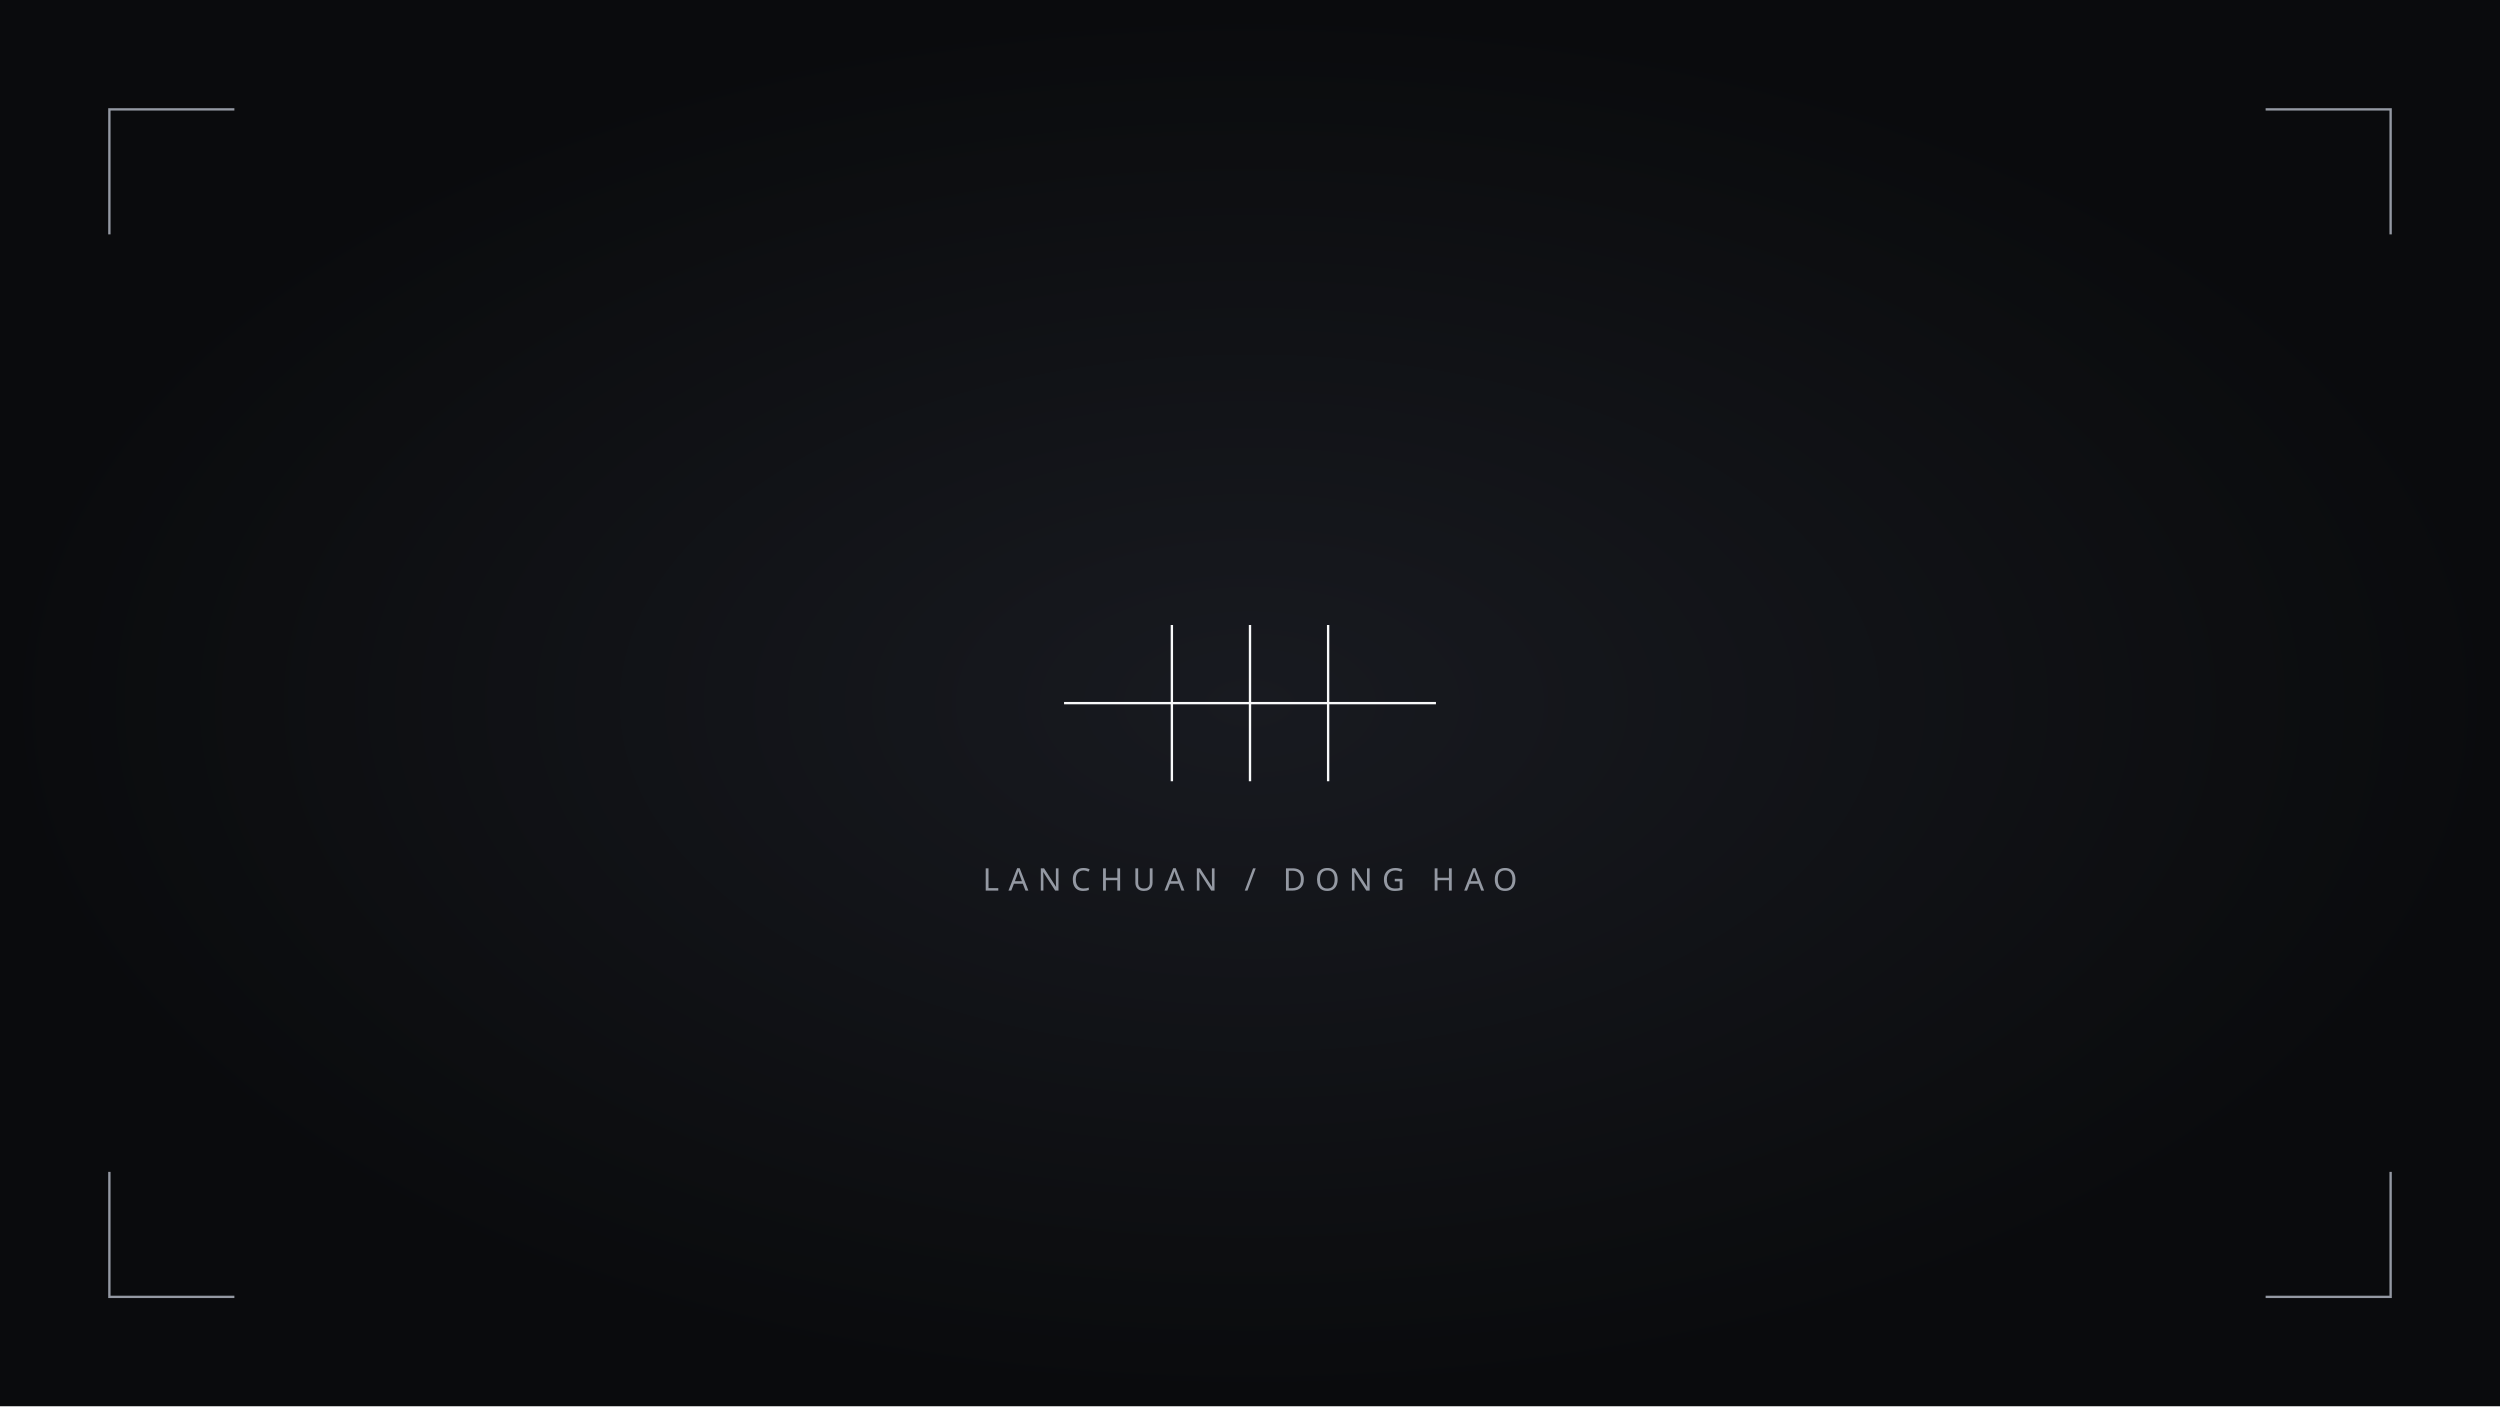
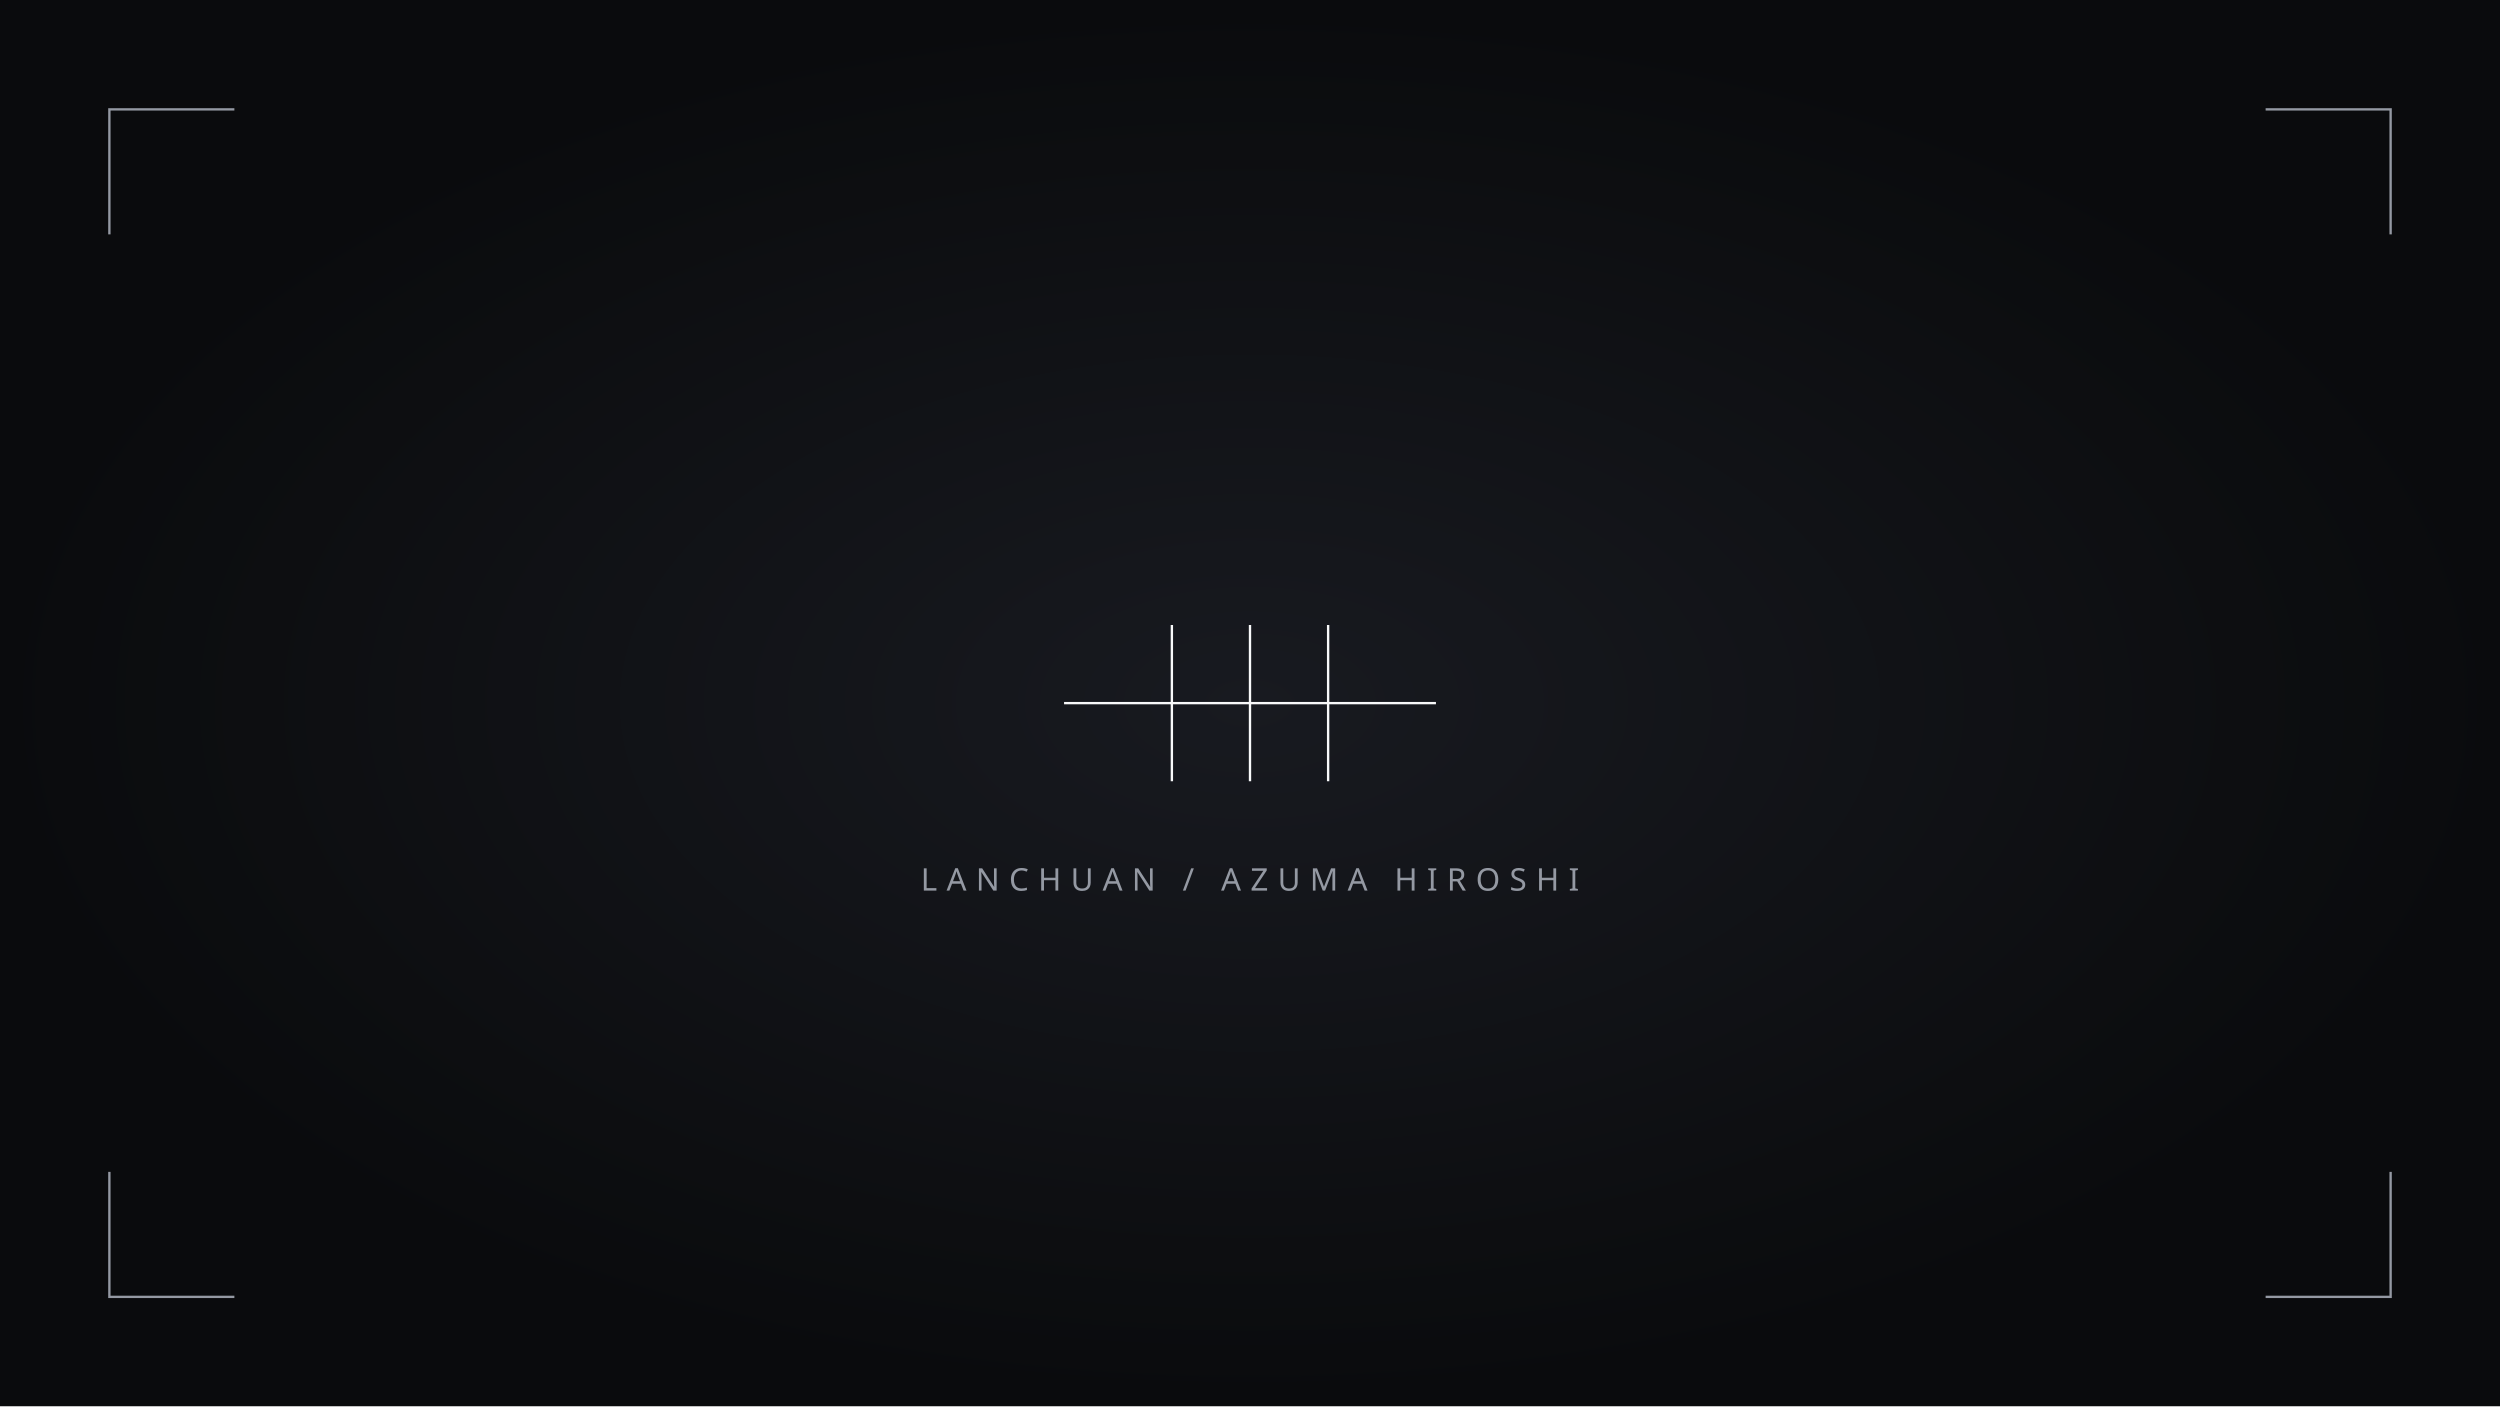
<svg xmlns="http://www.w3.org/2000/svg" width="1600" height="900" viewBox="0 0 1600 900">
  <defs>
    <radialGradient id="g">
      <stop stop-color="#181A20" />
      <stop offset="1" stop-color="#0A0B0D" />
    </radialGradient>
  </defs>
  <path fill="url(#g)" d="M0 0h1600v900H0z" />
  <path d="M70 150V70h80m1300 0h80v80M70 750v80h80m1300 0h80v-80" stroke="#9499A3" stroke-width="1.5" fill="none" />
  <path d="M750 400v100m50-100v100m50-100v100M681 450h238" stroke="#F8F9FA" stroke-width="1.5" />
-   <text x="800" y="570" fill="#9499A3" text-anchor="middle" font-family="sans-serif" letter-spacing="6" font-size="20">LANCHUAN / DONG HAO</text>
+   <text x="800" y="570" fill="#9499A3" text-anchor="middle" font-family="sans-serif" letter-spacing="6" font-size="20">LANCHUAN / AZUMA HIROSHI</text>
</svg>
